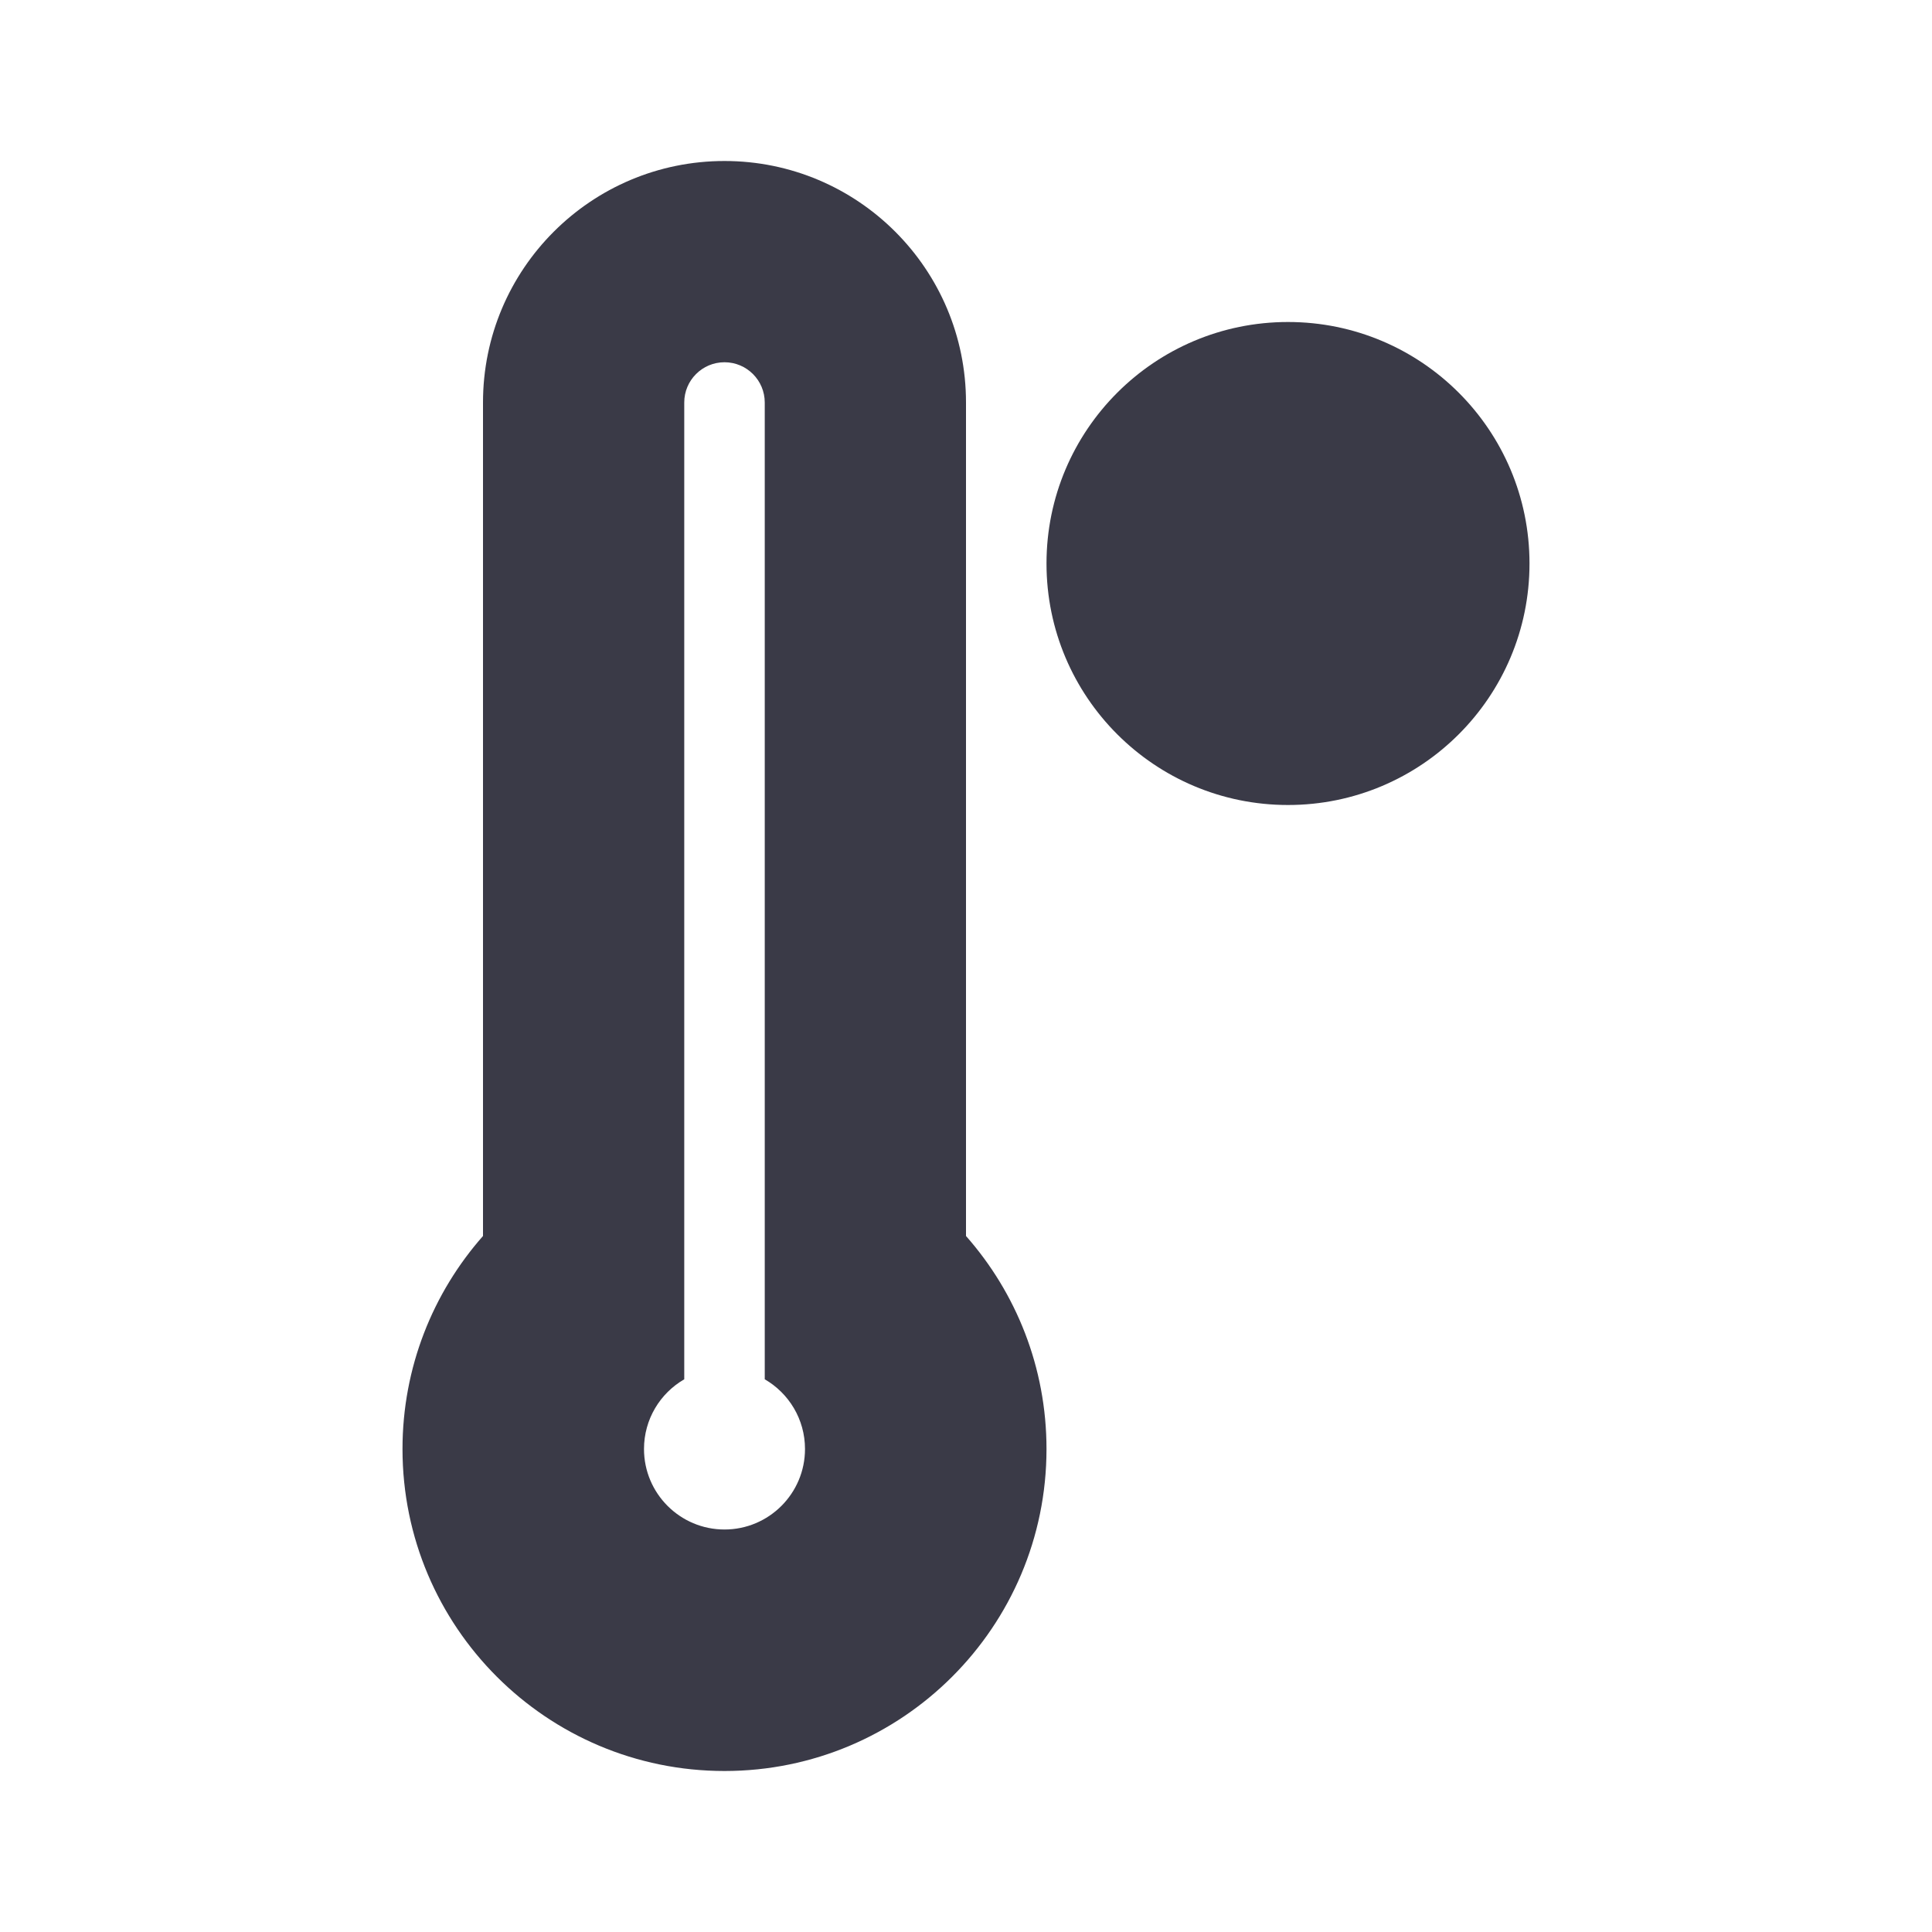
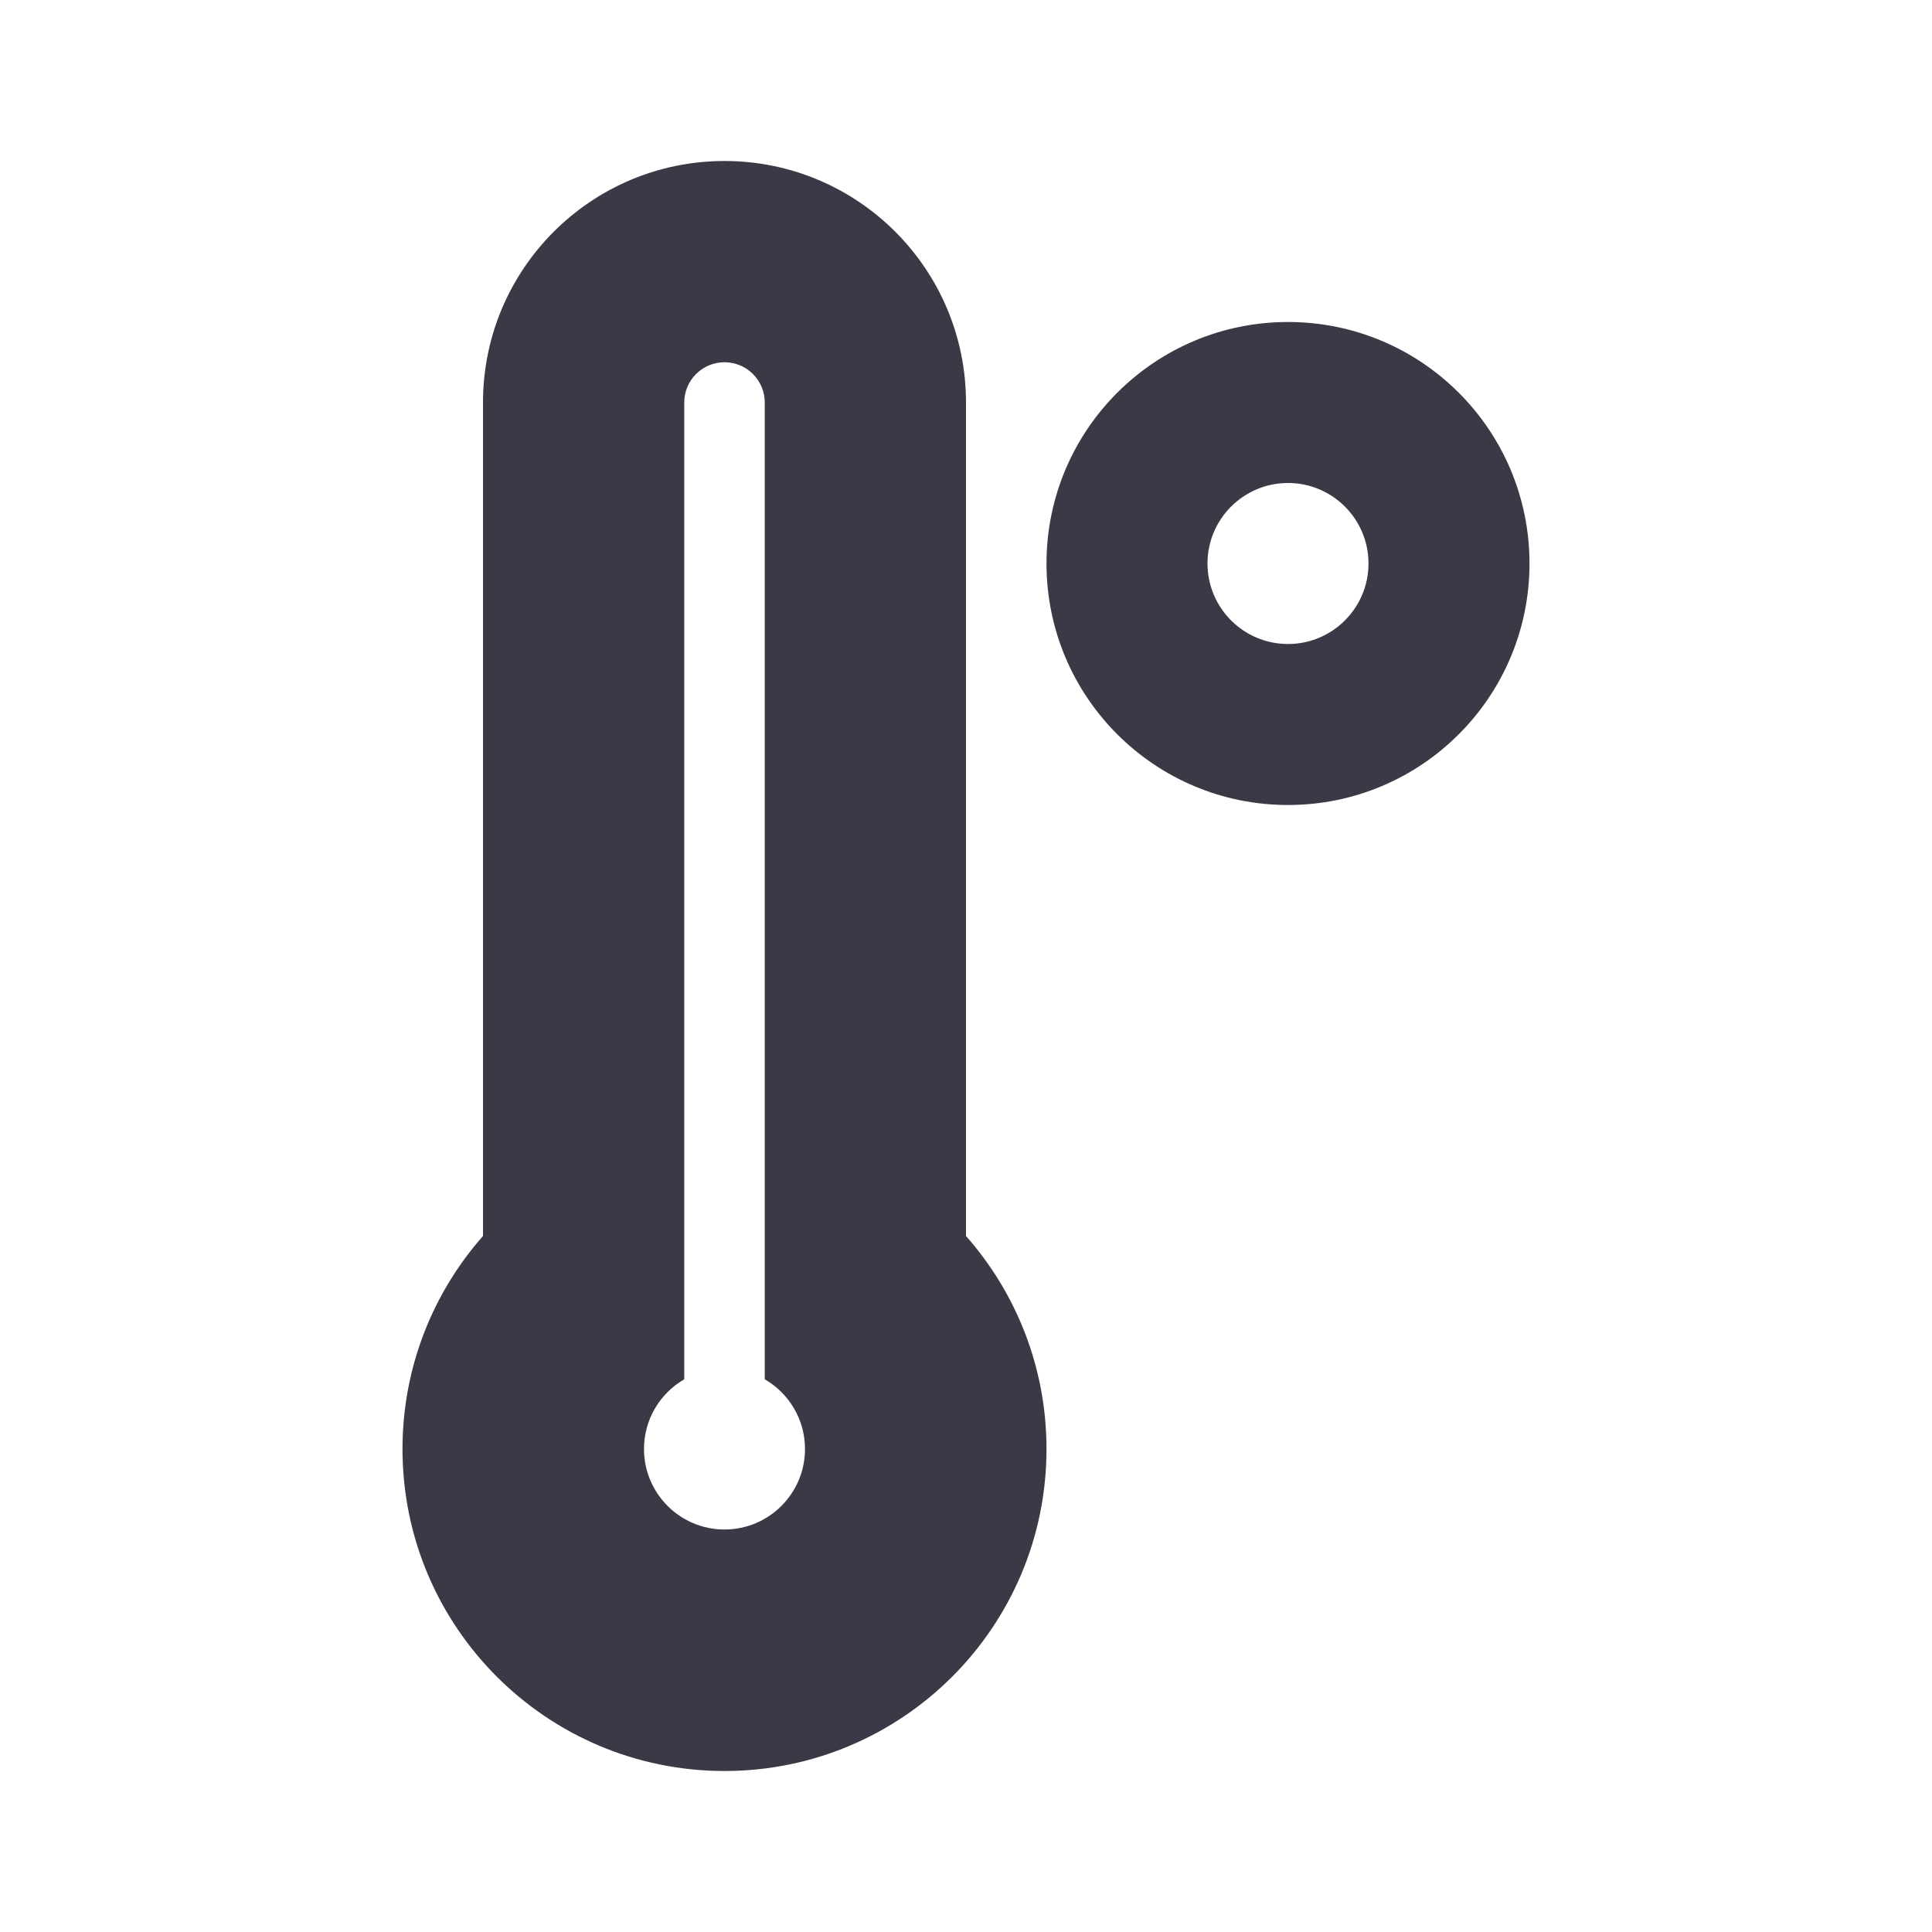
<svg xmlns="http://www.w3.org/2000/svg" width="24" height="24" viewBox="0 0 24 24" fill="none">
-   <path fill-rule="evenodd" clip-rule="evenodd" d="M12 15.354V5C12 3.343 10.657 2 9 2C7.343 2 6 3.343 6 5V15.354C5.378 16.059 5 16.986 5 18C5 20.209 6.791 22 9 22C11.209 22 13 20.209 13 18C13 16.986 12.622 16.059 12 15.354ZM9 4.5C9.276 4.5 9.5 4.724 9.5 5V17.134C9.799 17.307 10 17.63 10 18C10 18.552 9.552 19 9 19C8.448 19 8 18.552 8 18C8 17.63 8.201 17.307 8.5 17.134V5C8.5 4.724 8.724 4.5 9 4.5Z" fill="#3A3A47" />
-   <path d="M19 7C19 8.657 17.657 10 16 10C14.343 10 13 8.657 13 7C13 5.343 14.343 4 16 4C17.657 4 19 5.343 19 7Z" fill="#3A3A47" />
+   <path fill-rule="evenodd" clip-rule="evenodd" d="M12 5V15.354C12.622 16.059 13 16.986 13 18C13 20.209 11.209 22 9 22C6.791 22 5 20.209 5 18C5 16.986 5.378 16.059 6 15.354V5C6 3.343 7.343 2 9 2C10.657 2 12 3.343 12 5ZM9.5 5C9.5 4.724 9.276 4.5 9 4.5C8.724 4.5 8.5 4.724 8.5 5V17.134C8.201 17.307 8 17.63 8 18C8 18.552 8.448 19 9 19C9.552 19 10 18.552 10 18C10 17.63 9.799 17.307 9.5 17.134V5Z" fill="#3A3A47" />
+   <path fill-rule="evenodd" clip-rule="evenodd" d="M16 10C17.657 10 19 8.657 19 7C19 5.343 17.657 4 16 4C14.343 4 13 5.343 13 7C13 8.657 14.343 10 16 10ZM16 8C16.552 8 17 7.552 17 7C17 6.448 16.552 6 16 6C15.448 6 15 6.448 15 7C15 7.552 15.448 8 16 8Z" fill="#3A3A47" />
</svg>
